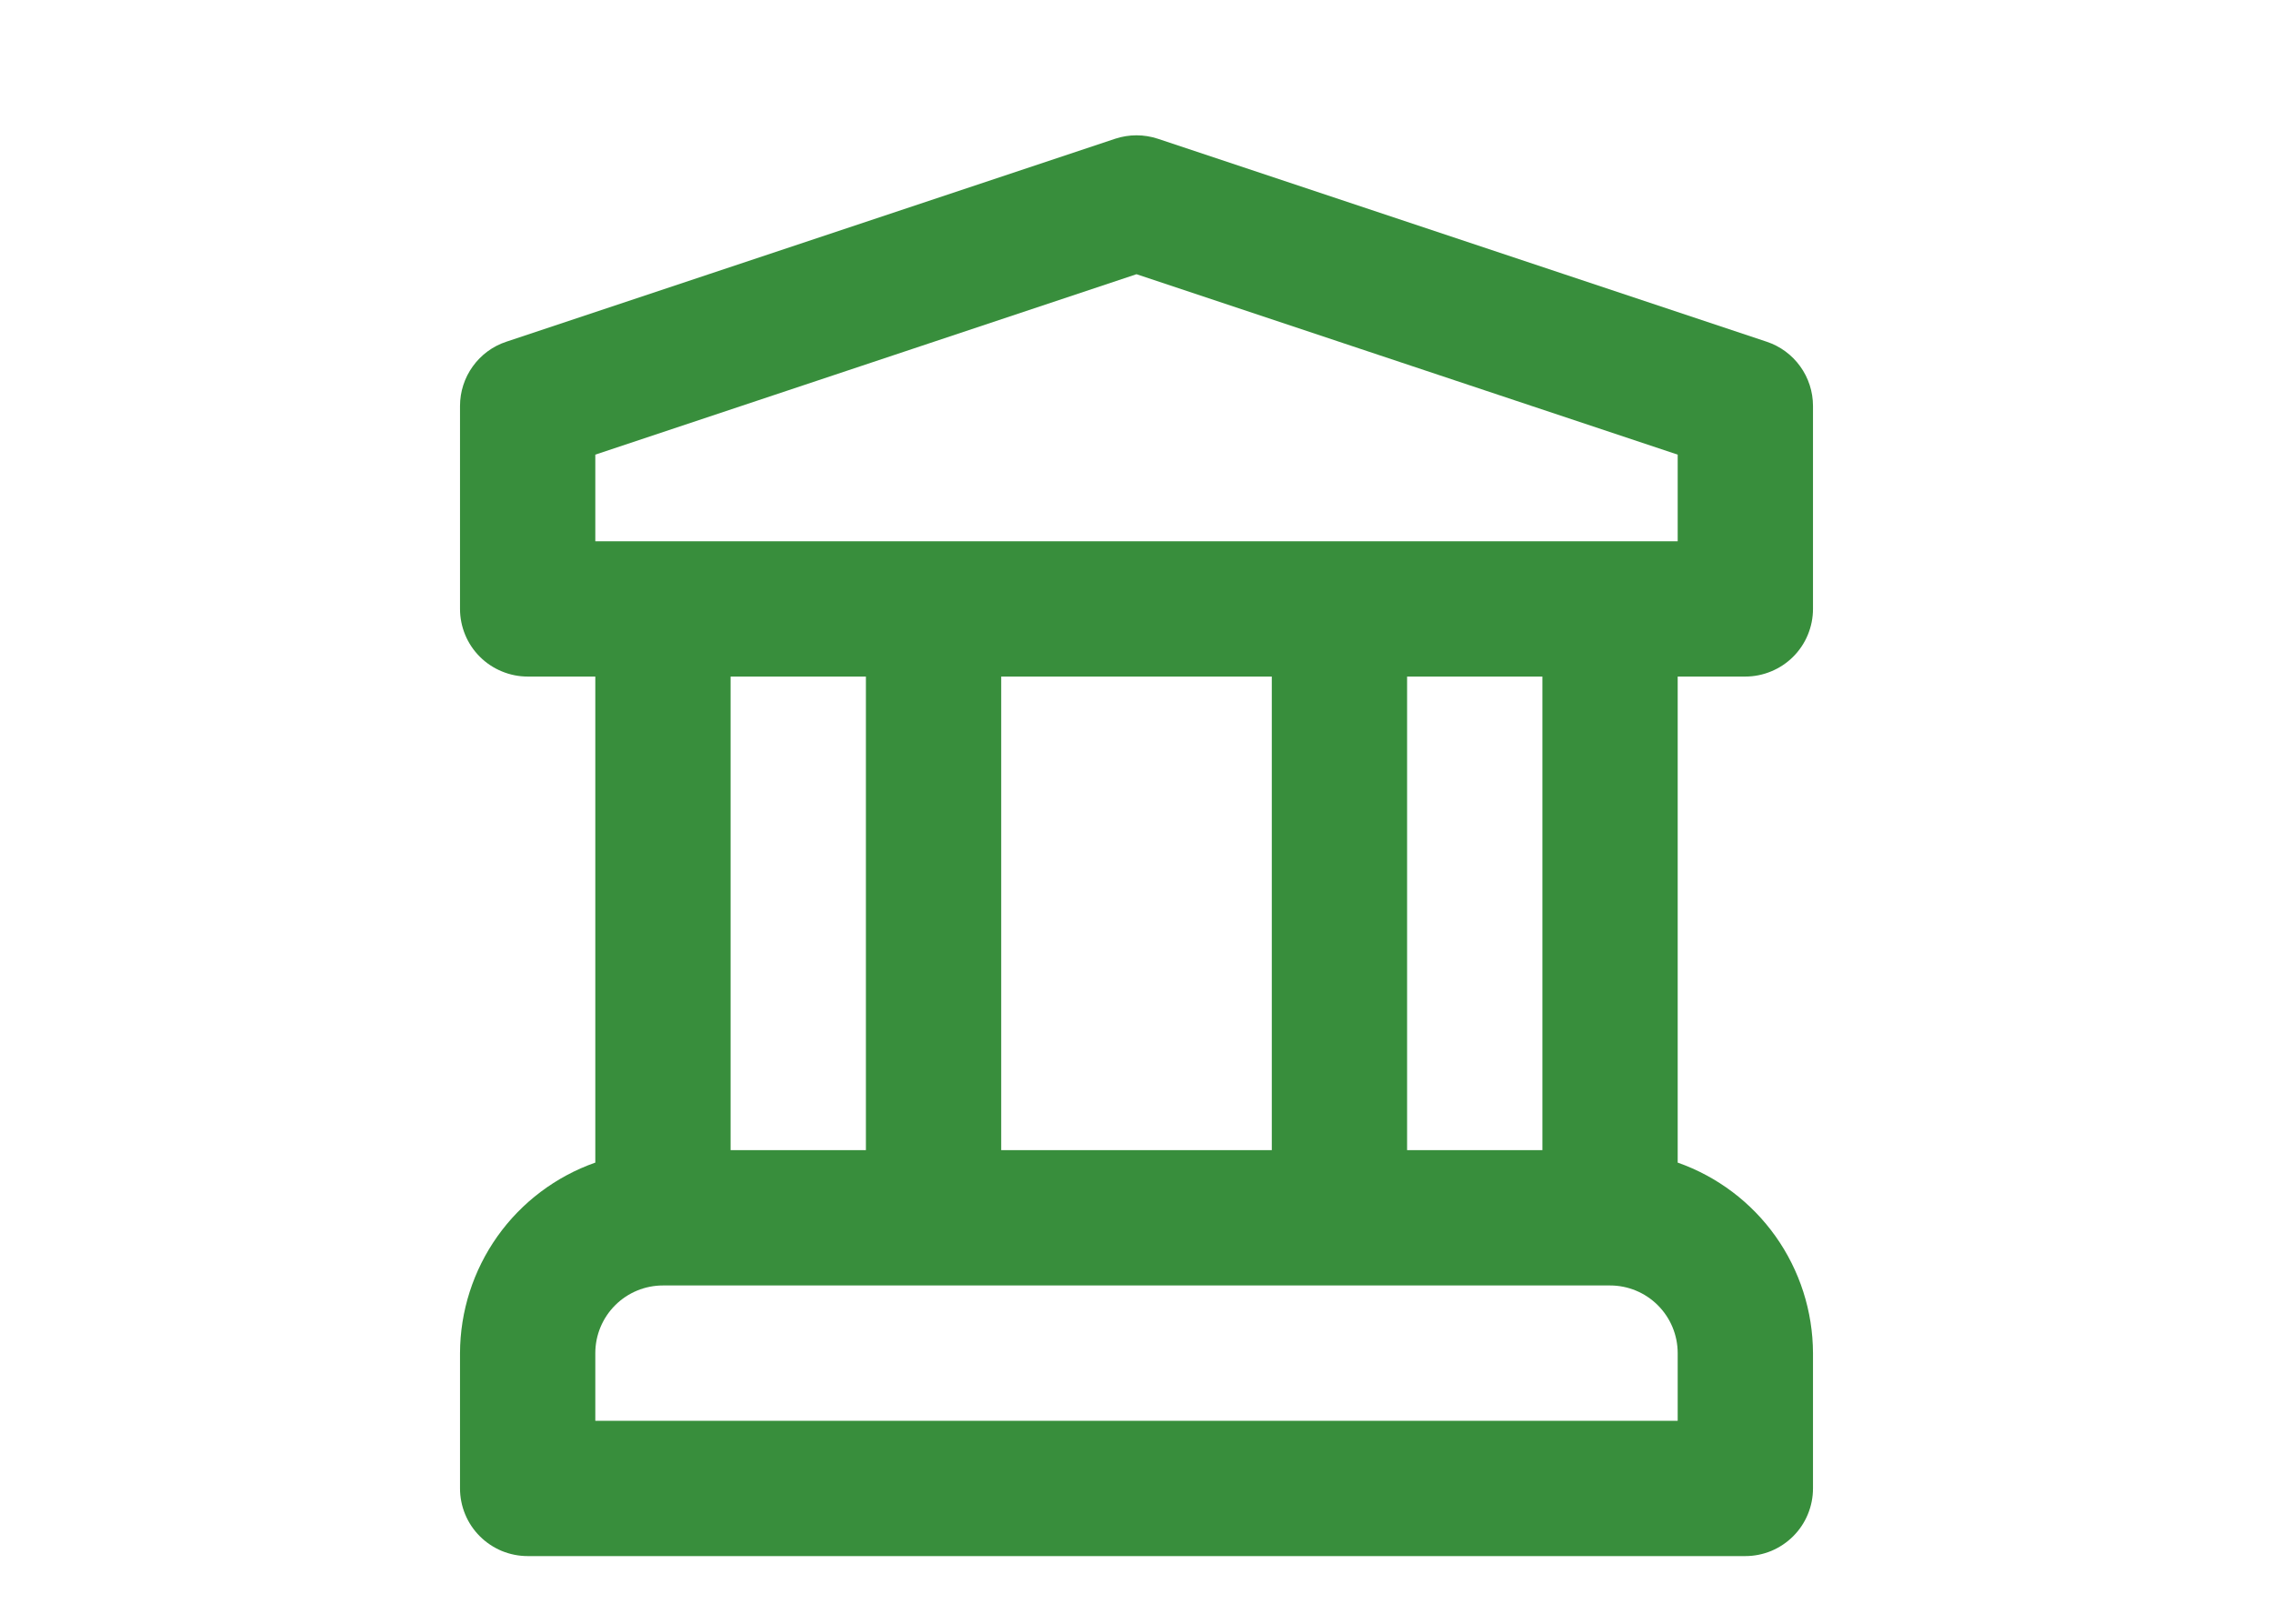
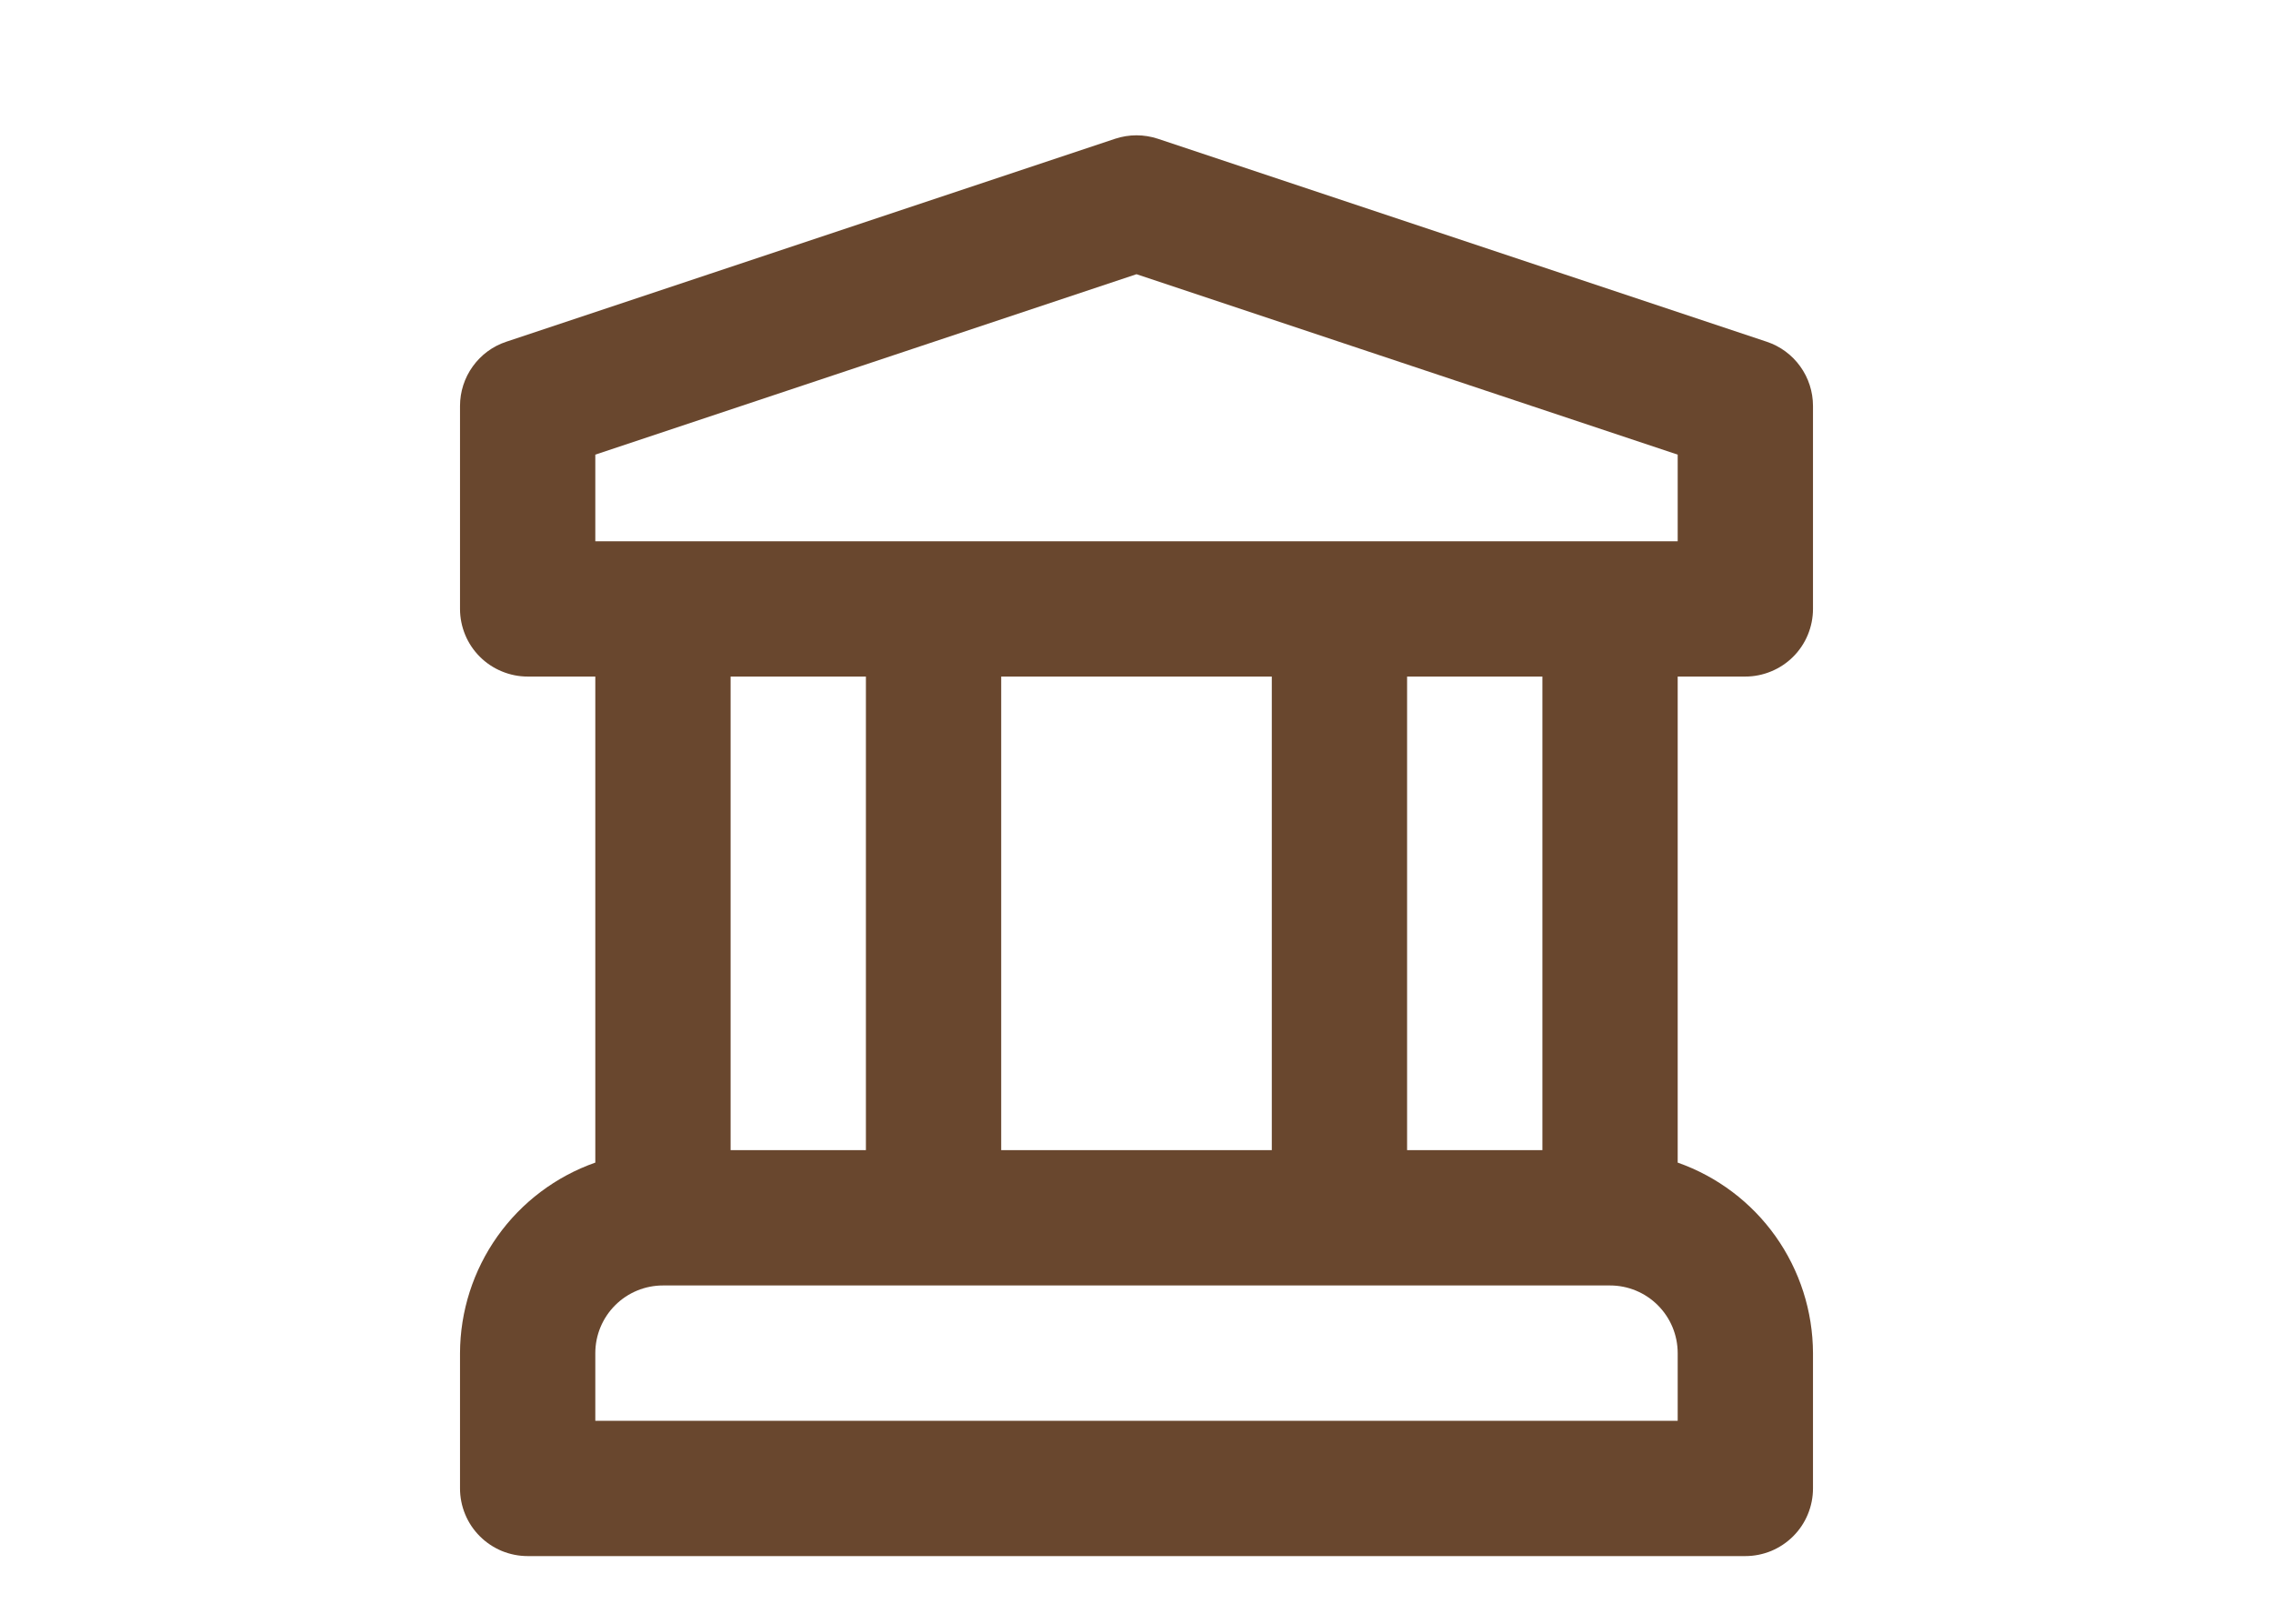
<svg xmlns="http://www.w3.org/2000/svg" width="14" height="10" viewBox="0 0 24 24" fill="none">
  <g id="bank / 24 / Outline">
-     <path id="Vector" d="M21 10C21.131 10 21.261 9.974 21.383 9.923C21.504 9.873 21.614 9.8 21.707 9.707C21.8 9.614 21.874 9.504 21.924 9.382C21.974 9.261 22 9.131 22 9V6C22 5.79 21.934 5.585 21.811 5.415C21.689 5.245 21.515 5.117 21.316 5.051L12.316 2.051C12.111 1.983 11.889 1.983 11.684 2.051L2.684 5.051C2.484 5.117 2.311 5.245 2.189 5.415C2.066 5.585 2 5.79 2 6V9C2 9.131 2.026 9.261 2.076 9.382C2.126 9.504 2.2 9.614 2.293 9.707C2.386 9.8 2.496 9.873 2.617 9.923C2.739 9.974 2.869 10 3 10H4V17.184C3.417 17.389 2.911 17.77 2.553 18.274C2.195 18.779 2.002 19.381 2 20V22C2 22.131 2.026 22.261 2.076 22.382C2.126 22.504 2.2 22.614 2.293 22.707C2.386 22.8 2.496 22.873 2.617 22.924C2.739 22.974 2.869 23 3 23H21C21.131 23 21.261 22.974 21.383 22.924C21.504 22.873 21.614 22.8 21.707 22.707C21.8 22.614 21.874 22.504 21.924 22.382C21.974 22.261 22 22.131 22 22V20C21.998 19.381 21.805 18.779 21.447 18.274C21.089 17.77 20.583 17.389 20 17.184V10H21ZM20 21H4V20C4 19.734 4.106 19.48 4.293 19.293C4.481 19.105 4.735 19 5 19H19C19.265 19 19.519 19.105 19.707 19.293C19.894 19.48 20 19.734 20 20V21ZM6 17V10H8V17H6ZM10 17V10H14V17H10ZM16 17V10H18V17H16ZM4 8V6.72L12 4.053L20 6.72V8H4Z" fill="#388E3C" />
+     <path id="Vector" d="M21 10C21.131 10 21.261 9.974 21.383 9.923C21.504 9.873 21.614 9.8 21.707 9.707C21.8 9.614 21.874 9.504 21.924 9.382C21.974 9.261 22 9.131 22 9V6C22 5.79 21.934 5.585 21.811 5.415C21.689 5.245 21.515 5.117 21.316 5.051L12.316 2.051C12.111 1.983 11.889 1.983 11.684 2.051L2.684 5.051C2.484 5.117 2.311 5.245 2.189 5.415C2.066 5.585 2 5.79 2 6V9C2 9.131 2.026 9.261 2.076 9.382C2.126 9.504 2.2 9.614 2.293 9.707C2.386 9.8 2.496 9.873 2.617 9.923C2.739 9.974 2.869 10 3 10H4V17.184C3.417 17.389 2.911 17.77 2.553 18.274C2.195 18.779 2.002 19.381 2 20V22C2 22.131 2.026 22.261 2.076 22.382C2.126 22.504 2.2 22.614 2.293 22.707C2.386 22.8 2.496 22.873 2.617 22.924C2.739 22.974 2.869 23 3 23H21C21.131 23 21.261 22.974 21.383 22.924C21.504 22.873 21.614 22.8 21.707 22.707C21.8 22.614 21.874 22.504 21.924 22.382C21.974 22.261 22 22.131 22 22V20C21.998 19.381 21.805 18.779 21.447 18.274C21.089 17.77 20.583 17.389 20 17.184V10H21ZM20 21H4V20C4 19.734 4.106 19.48 4.293 19.293C4.481 19.105 4.735 19 5 19H19C19.265 19 19.519 19.105 19.707 19.293C19.894 19.48 20 19.734 20 20V21ZM6 17V10H8V17H6ZM10 17V10H14V17H10ZM16 17V10H18V17H16ZM4 8V6.72L12 4.053L20 6.72V8H4Z" fill="#69472E" />
  </g>
</svg>
